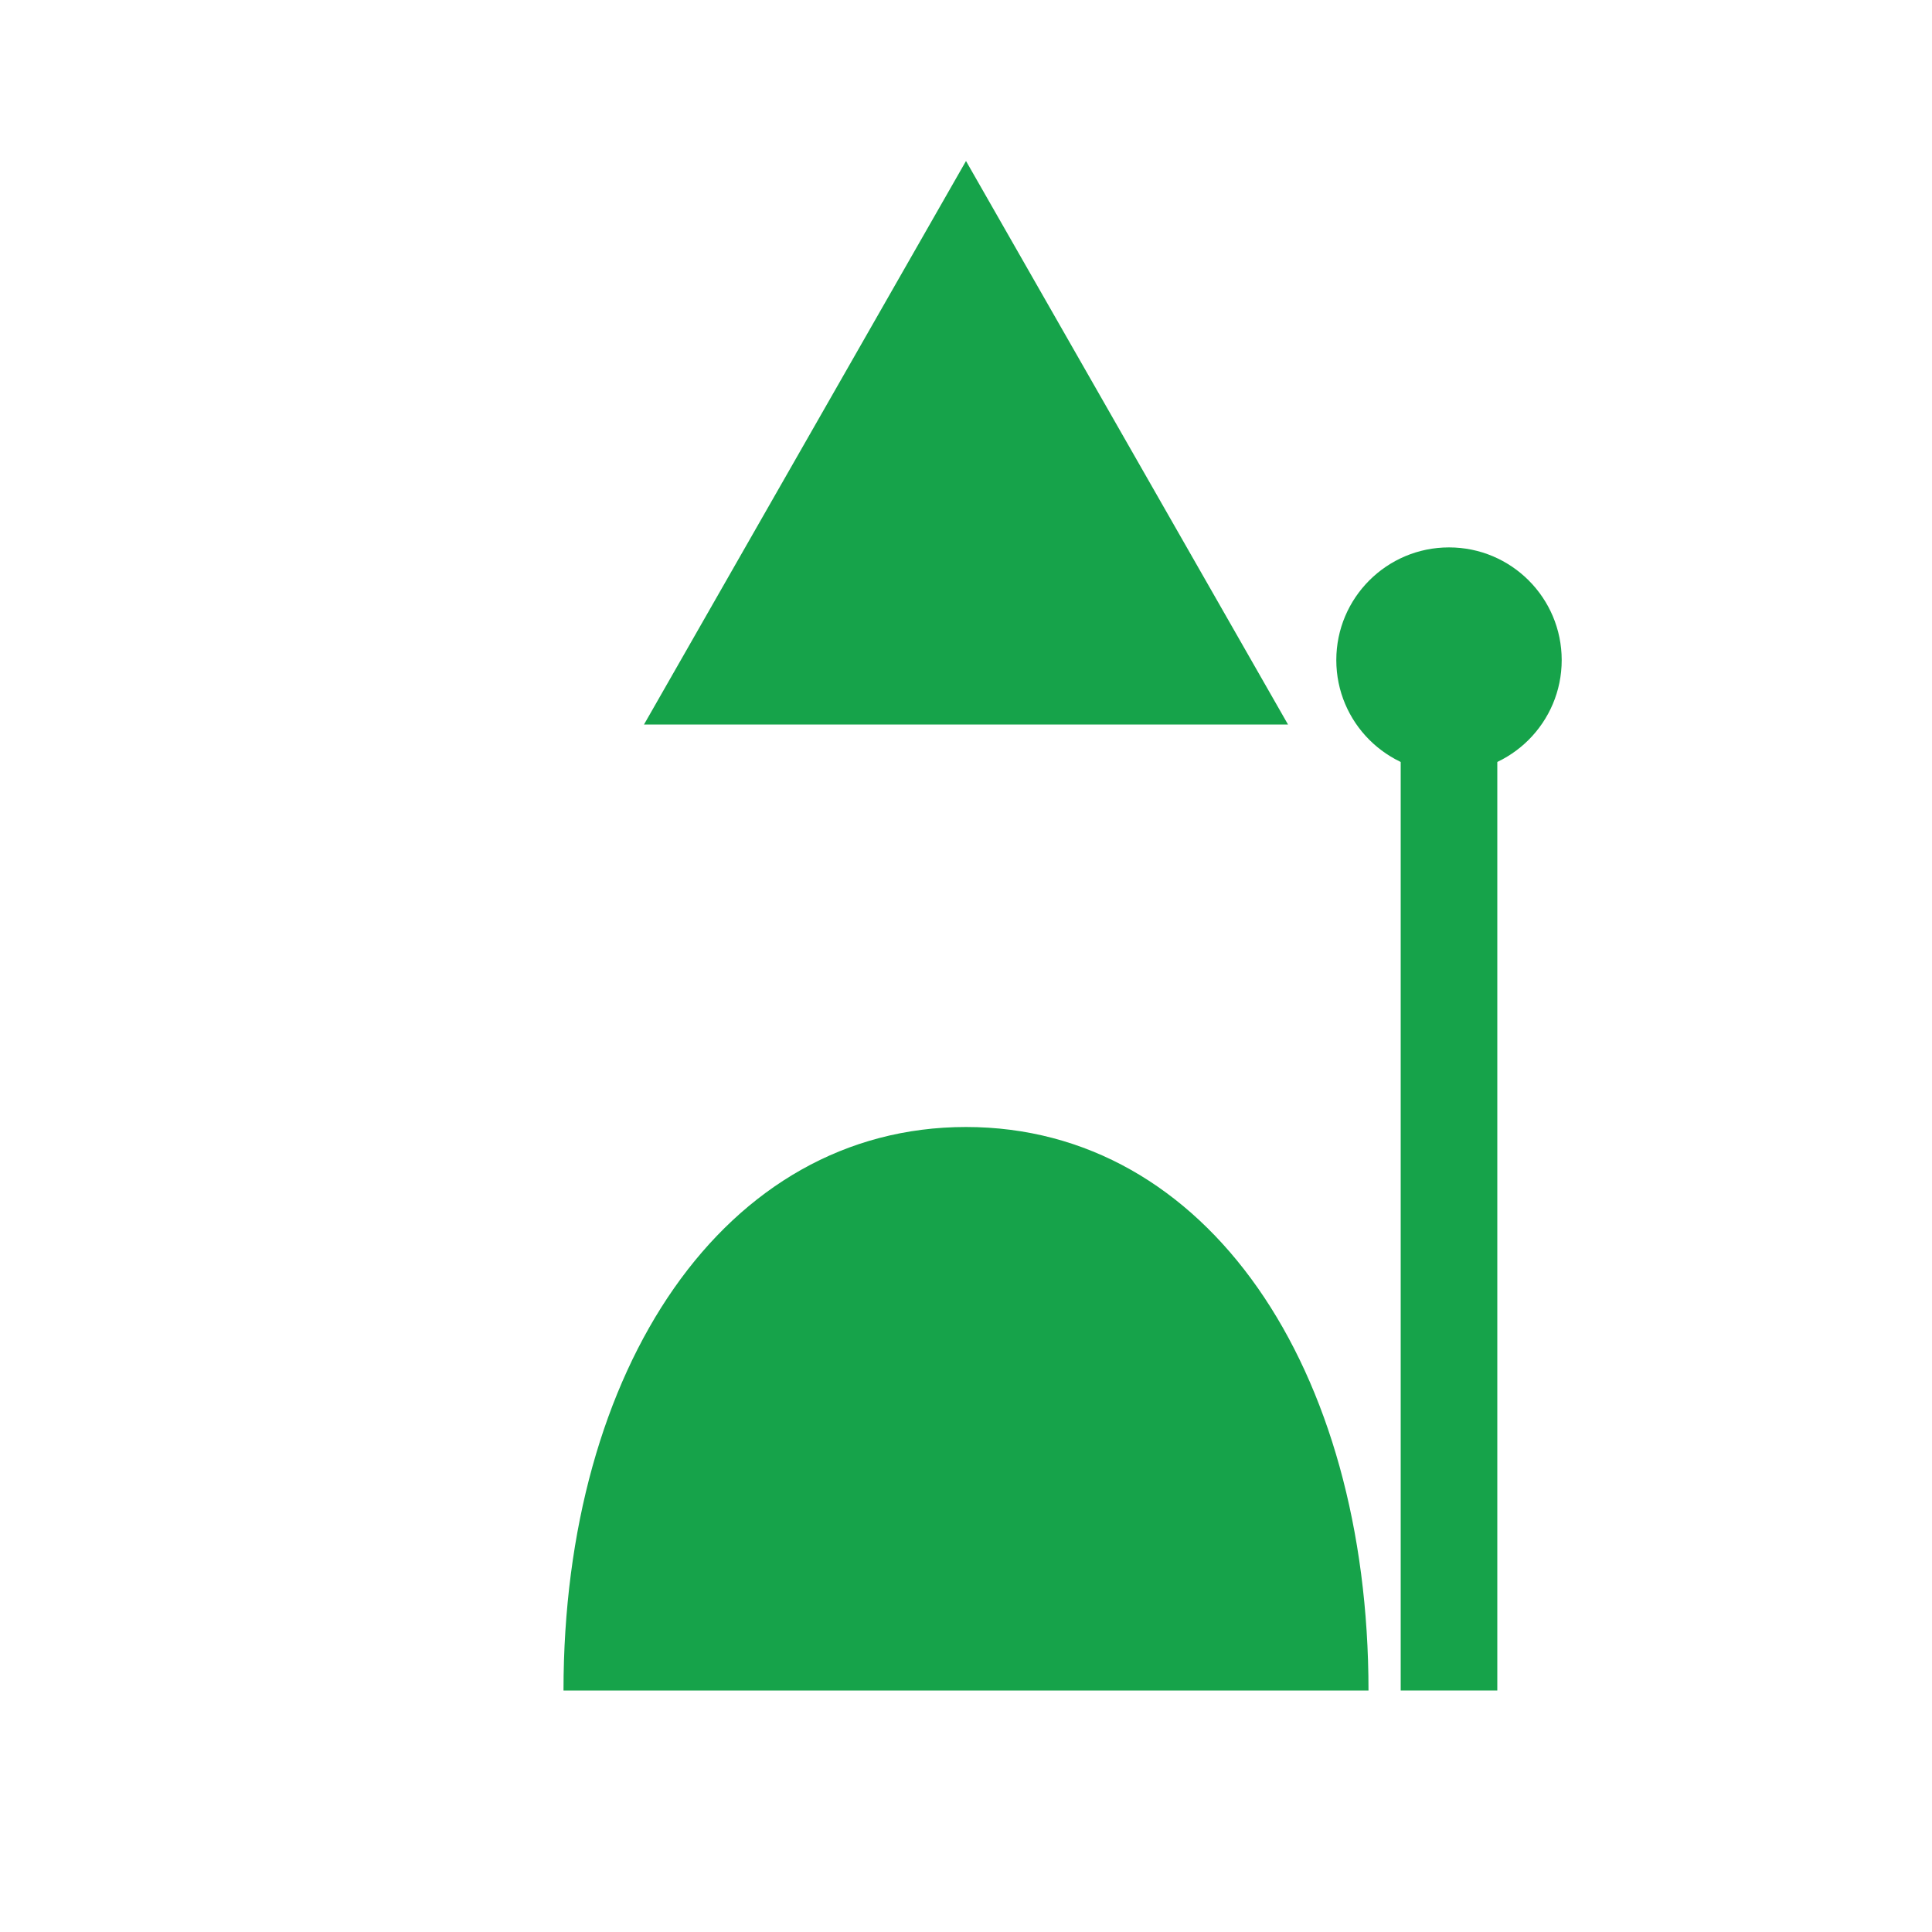
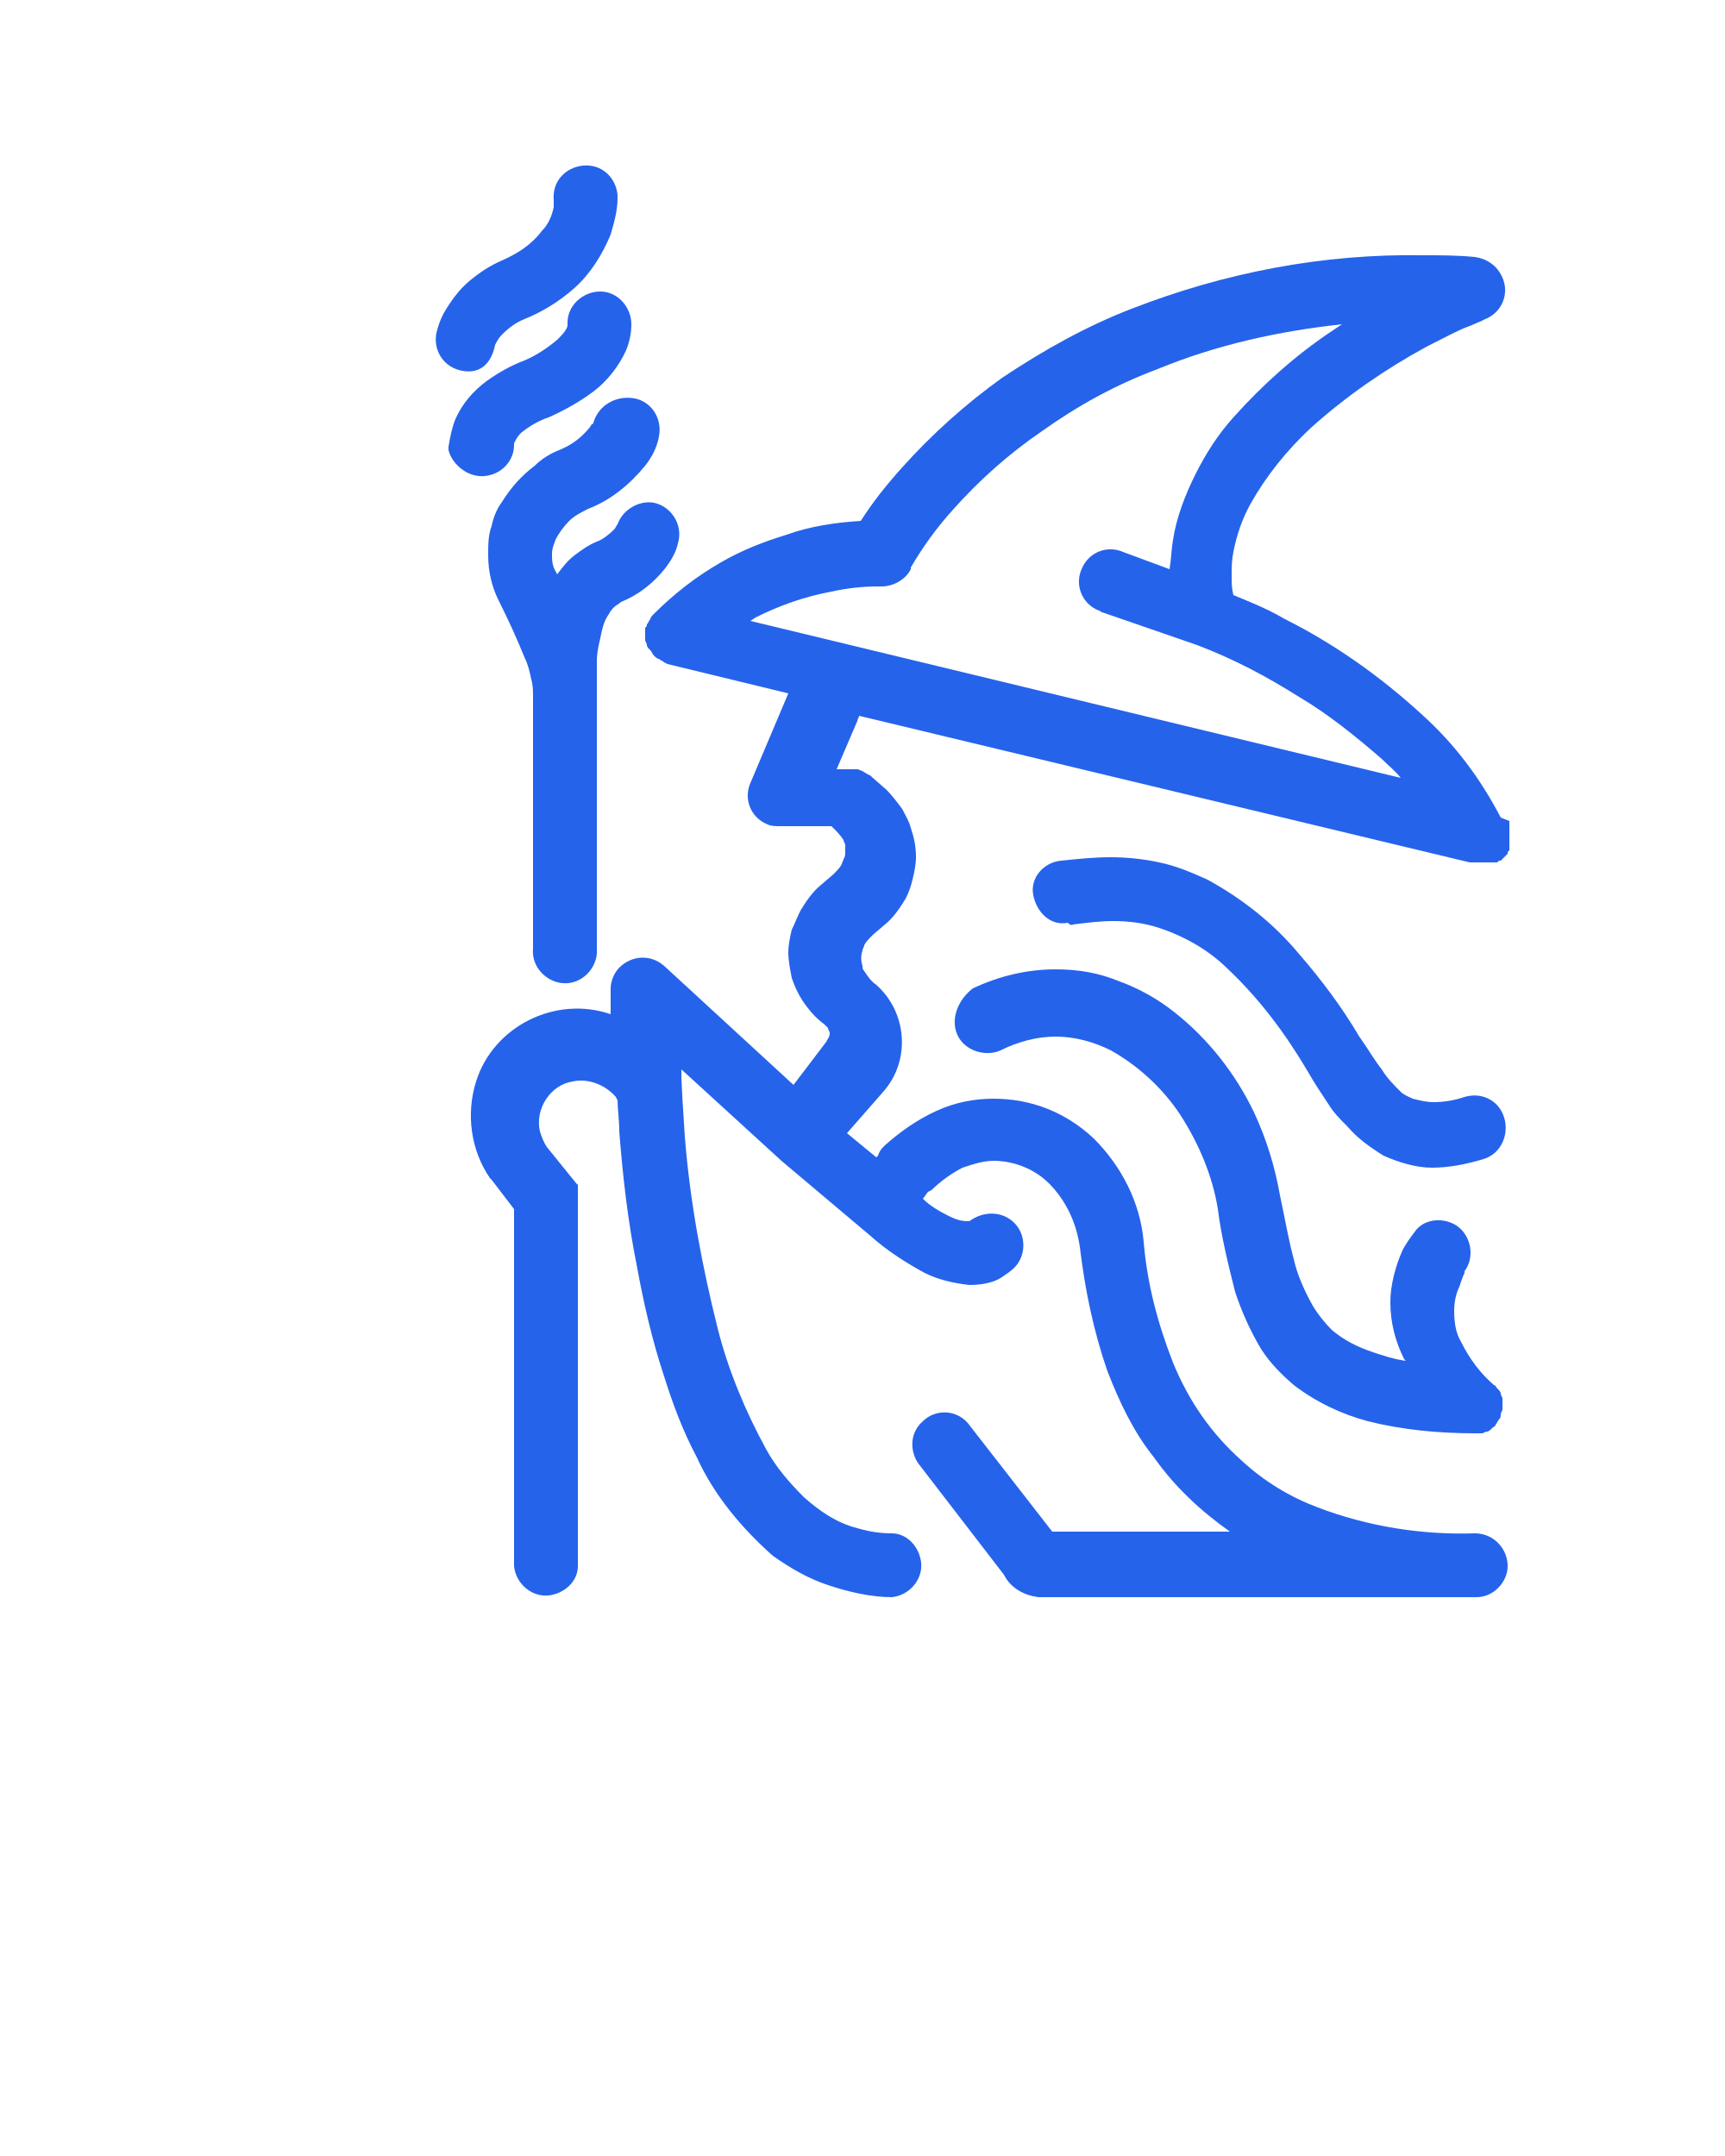
- <svg xmlns="http://www.w3.org/2000/svg" viewBox="0 0 24 24" fill="none">
-   <path d="M12 2 8 9h8L12 2Z" fill="#16a34a" />
-   <path d="M7 21c0-4 2-7 5-7s5 3 5 7H7Z" fill="#16a34a" />
-   <rect x="17.4" y="9" width="1.2" height="12" fill="#16a34a" />
-   <circle cx="18" cy="8.2" r="1.4" fill="#16a34a" />
+ <svg xmlns="http://www.w3.org/2000/svg" version="1.1" x="0px" y="0px" viewBox="0 0 100 125" style="enable-background:new 0 0 100 100;" xml:space="preserve" fill="#2563eb">
+   <polygon points="51.2,63.3 51.2,63.3 51.2,63.3 " />
+   <path d="M34.4,24.5L34.4,24.5c0,0,0,0.1-0.1,0.1c-0.1,0.2-0.3,0.4-0.5,0.6c-0.4,0.4-0.9,0.7-1.4,0.9l0,0c-0.5,0.2-1,0.5-1.4,0.9  c-0.8,0.6-1.4,1.3-1.9,2.1c-0.3,0.4-0.5,0.9-0.6,1.4c-0.2,0.5-0.2,1.1-0.2,1.7c0,0.9,0.2,1.8,0.6,2.6l0,0c0.6,1.2,1.1,2.3,1.5,3.3  c0.2,0.4,0.3,0.8,0.4,1.3c0.1,0.3,0.1,0.7,0.1,1c0,0.1,0,0.2,0,0.3v1.8c0,4.6,0,12.5,0,12.5c-0.1,1,0.7,1.9,1.7,2  c1,0.1,1.9-0.7,2-1.7c0-0.1,0-0.2,0-0.3c0,0,0-0.7,0-1.8c0-3.2,0-10.1,0-12.8l0,0v-0.2c0-0.7,0-1.3,0-1.9c0-0.4,0.1-0.9,0.2-1.3  c0.1-0.5,0.2-1,0.5-1.4c0.1-0.2,0.2-0.3,0.3-0.4c0.1-0.1,0.3-0.2,0.4-0.3c1-0.4,1.9-1.1,2.6-2c0.3-0.4,0.6-0.9,0.7-1.4  c0.3-1-0.3-2-1.2-2.3s-2,0.3-2.3,1.2l0,0c-0.1,0.1-0.1,0.2-0.2,0.3c-0.3,0.3-0.7,0.6-1,0.7c-0.5,0.2-0.9,0.5-1.3,0.8  c-0.4,0.3-0.7,0.7-1,1.1l-0.1-0.2l0,0c-0.2-0.3-0.2-0.7-0.2-1c0-0.3,0.1-0.5,0.2-0.8c0.2-0.4,0.5-0.8,0.8-1.1  c0.3-0.3,0.7-0.5,1.1-0.7l0,0c1.3-0.5,2.4-1.4,3.3-2.5c0.4-0.5,0.7-1.1,0.8-1.7c0.2-1-0.4-2-1.4-2.2C35.7,22.9,34.7,23.5,34.4,24.5  L34.4,24.5L34.4,24.5z M34.4,24.7L34.4,24.7z" />
+   <path d="M55.5,60c0.4,0.9,1.6,1.3,2.5,0.9c1-0.5,2.1-0.8,3.2-0.8c1.1,0,2.2,0.3,3.2,0.8c1.6,0.9,3,2.2,4,3.7  c1.1,1.7,1.9,3.6,2.2,5.5c0.2,1.6,0.6,3.2,1,4.8c0.4,1.2,0.9,2.3,1.5,3.3c0.5,0.8,1.2,1.5,1.9,2.1c1.3,1,2.8,1.7,4.3,2.1  c2,0.5,4.1,0.7,6.2,0.7h0.1h0.3l0,0c0.1,0,0.2-0.1,0.3-0.1l0,0c0.1,0,0.2-0.1,0.3-0.2l0,0c0.1-0.1,0.2-0.1,0.2-0.2l0,0l0,0  c0.1-0.1,0.1-0.2,0.2-0.3l0,0c0.1-0.1,0.1-0.2,0.1-0.3l0,0c0-0.1,0.1-0.2,0.1-0.3l0,0c0-0.1,0-0.2,0-0.3l0,0l0,0c0-0.1,0-0.2,0-0.3  l0,0c0-0.1-0.1-0.2-0.1-0.3l0,0c0-0.1-0.1-0.2-0.2-0.3l0,0c-0.1-0.1-0.1-0.2-0.2-0.2l0,0c-0.8-0.7-1.4-1.5-1.9-2.5  c-0.3-0.5-0.4-1.1-0.4-1.8c0-0.5,0.1-1,0.3-1.4c0.1-0.3,0.2-0.6,0.3-0.8v-0.1l0,0c0.6-0.8,0.4-2-0.4-2.6c-0.7-0.5-1.8-0.5-2.4,0.2  l0,0c-0.3,0.4-0.6,0.8-0.8,1.2c-0.4,0.9-0.7,2-0.7,3c0,1.2,0.3,2.3,0.8,3.3l0.1,0.1c-0.7-0.1-1.3-0.3-1.9-0.5  c-0.9-0.3-1.7-0.7-2.4-1.3c-0.4-0.4-0.8-0.9-1.1-1.4c-0.5-0.9-0.9-1.8-1.1-2.7c-0.3-1.1-0.5-2.3-0.8-3.7c-0.3-1.7-0.8-3.3-1.5-4.8  c-1.1-2.3-2.7-4.3-4.6-5.8c-1-0.8-2.1-1.4-3.2-1.8c-1.2-0.5-2.4-0.7-3.7-0.7c-1.7,0-3.3,0.4-4.8,1.1C55.5,58,55.1,59.1,55.5,60z" />
+   <path d="M87.4,90.8c0-1-0.8-1.9-1.9-1.9l0,0c-3.1,0.1-6.2-0.4-9.1-1.5c-1.6-0.6-3.1-1.5-4.4-2.7c-1.8-1.6-3.1-3.5-4-5.7  c-0.9-2.3-1.5-4.6-1.7-7c-0.2-2.3-1.3-4.4-2.9-6c-1.6-1.5-3.6-2.3-5.8-2.3c-1.1,0-2.2,0.2-3.3,0.7c-1.1,0.5-2.1,1.2-3,2  c-0.2,0.2-0.3,0.3-0.4,0.6L50.9,67l-0.1,0.1l-1.7-1.4l2.1-2.4c1.6-1.8,1.4-4.6-0.4-6.2l0,0c-0.3-0.2-0.5-0.5-0.7-0.8  C50,56.2,50,56.1,50,56c-0.1-0.3-0.1-0.6,0-0.9c0-0.1,0.1-0.2,0.1-0.3c0.1-0.2,0.3-0.4,0.5-0.6l0.7-0.6c0.5-0.4,0.9-1,1.2-1.5  c0.2-0.4,0.3-0.7,0.4-1.1c0.1-0.4,0.2-0.9,0.2-1.3c0-0.6-0.1-1.1-0.3-1.7c-0.1-0.4-0.3-0.7-0.5-1.1c-0.3-0.4-0.6-0.8-0.9-1.1  l-0.8-0.7l0,0c-0.1-0.1-0.2-0.2-0.3-0.2l0,0c-0.1-0.1-0.2-0.1-0.3-0.2l0,0c-0.1,0-0.2-0.1-0.3-0.1l0,0c-0.1,0-0.2,0-0.3,0h-0.9  l1.2-2.8c0-0.1,0.1-0.2,0.1-0.3L85.2,50l0,0h0.1h0.6h0.2l0,0h0.1h0.1l0.1,0l0,0h0.1l0.1,0l0.1,0h0.1l0.1-0.1l0.1,0l0.1-0.1l0.1-0.1  l0.1-0.1l0.1-0.1v-0.1l0.1-0.1v-0.1v-0.1v-0.1V49v-0.1v-0.1l0,0c0,0,0-0.1,0-0.1l0,0c0,0,0-0.1,0-0.2l0,0c0-0.1,0-0.1,0-0.2V48  c0,0,0-0.1,0-0.1s0-0.1,0-0.2l0,0v-0.1v0L87,47.4l0,0c-1.2-2.3-2.7-4.3-4.6-6c-2.4-2.2-5.1-4.1-7.9-5.5c-1.2-0.7-2.3-1.1-3-1.4  c-0.1-0.4-0.1-0.7-0.1-1.1c0-0.5,0-0.9,0.1-1.4l0,0c0.2-1,0.5-1.9,1-2.8c0.9-1.6,2.1-3.1,3.5-4.4c2-1.8,4.3-3.4,6.7-4.7  c1-0.5,1.9-1,2.5-1.2l0.7-0.3l0.2-0.1l0,0l0,0c1-0.4,1.4-1.5,1-2.4c-0.3-0.7-0.9-1.1-1.6-1.2c-1-0.1-2-0.1-3-0.1  c-5.8-0.1-11.5,1-16.9,3.1l0,0c-2.6,1-5.1,2.4-7.5,4l0,0c-2.1,1.5-4.1,3.3-5.8,5.2l0,0c-0.9,1-1.7,2-2.4,3.1  c-1.5,0.1-2.9,0.3-4.3,0.8c-1.3,0.4-2.6,0.9-3.8,1.6c-1.4,0.8-2.7,1.8-3.9,3l0,0c-0.1,0.1-0.2,0.2-0.2,0.3l0,0  c-0.1,0.1-0.1,0.2-0.2,0.3l0,0c0,0.1,0,0.1-0.1,0.2c0,0,0,0.1,0,0.1l0,0c0,0.1,0,0.2,0,0.3l0,0c0,0.1,0,0.2,0,0.3l0,0  c0,0.1,0.1,0.2,0.1,0.3l0,0c0,0.1,0.1,0.2,0.2,0.3l0,0c0.1,0.1,0.1,0.2,0.2,0.3l0,0c0.1,0.1,0.2,0.2,0.3,0.2l0,0  c0.1,0.1,0.2,0.1,0.3,0.2l0,0l0.2,0.1l7,1.7l-2.2,5.2c-0.4,0.9,0,2,1,2.4c0.2,0.1,0.5,0.1,0.7,0.1h3l0.1,0.1  c0.2,0.2,0.4,0.4,0.6,0.7c0,0.1,0.1,0.2,0.1,0.3c0,0.1,0,0.3,0,0.4c0,0.1,0,0.3-0.1,0.4c0,0.1-0.1,0.2-0.1,0.3  c-0.1,0.2-0.3,0.4-0.5,0.6l-0.7,0.6c-0.5,0.4-0.9,1-1.2,1.5c-0.2,0.4-0.3,0.7-0.5,1.1c-0.1,0.4-0.2,0.9-0.2,1.3c0,0.5,0.1,1,0.2,1.5  c0.2,0.6,0.5,1.2,0.9,1.7c0.3,0.4,0.6,0.7,1,1c0.1,0.1,0.1,0.1,0.2,0.2c0,0.1,0.1,0.2,0.1,0.3c0,0.2-0.1,0.3-0.2,0.5l0,0L46,62.9  L38.5,56c-0.8-0.7-1.9-0.6-2.6,0.1c-0.3,0.3-0.5,0.8-0.5,1.2v1.5c-3.2-1.1-6.8,0.7-7.8,3.9c-0.6,1.9-0.3,4,0.8,5.6l0.1,0.1l1.3,1.7  v20.7c0.1,1,1,1.8,2,1.7c0.9-0.1,1.7-0.8,1.7-1.7v-21c0,0,0,0,0-0.1s0-0.1,0-0.1v-0.1v-0.1v-0.1v-0.1v-0.1v-0.1V69v-0.1l0-0.1v-0.1  l-0.1-0.1l0,0l-1.7-2.1c-0.2-0.3-0.3-0.6-0.4-0.9l0,0c-0.3-1.3,0.6-2.7,1.9-2.9c0.9-0.2,1.9,0.2,2.5,0.9l0,0l0.1,0.2  c0,0.5,0.1,1.1,0.1,1.8c0.2,2.6,0.5,5.2,1,7.7c0.4,2.2,0.9,4.4,1.6,6.5c0.5,1.6,1.1,3.2,1.9,4.7c1,2.2,2.6,4.1,4.4,5.7  c1,0.7,2,1.3,3.2,1.7c1.2,0.4,2.5,0.7,3.7,0.7c1-0.1,1.8-1,1.7-2c-0.1-0.9-0.8-1.7-1.7-1.7c-0.7,0-1.3-0.1-2-0.3  c-1.2-0.3-2.2-1-3.1-1.8C45.8,86,45,85.1,44.4,84c-1.2-2.2-2.2-4.6-2.8-7c-0.9-3.6-1.6-7.3-1.9-11.1c-0.1-1.6-0.2-2.9-0.2-3.8V62  l5.8,5.3l0,0l0,0l0,0l5.1,4.3l0,0c1,0.9,2.1,1.6,3.2,2.2c0.8,0.4,1.7,0.6,2.6,0.7c0.6,0,1.3-0.1,1.8-0.4c0.3-0.2,0.6-0.4,0.8-0.6  c0.7-0.7,0.7-1.9,0-2.6c-0.7-0.7-1.8-0.7-2.6-0.1h-0.1c-0.4,0-0.7-0.1-1.1-0.3c-0.6-0.3-1.1-0.6-1.5-1c0.1-0.1,0.2-0.3,0.3-0.4  L54,69c0.5-0.5,1.2-1,1.8-1.3c0.6-0.2,1.2-0.4,1.8-0.4c1.2,0,2.4,0.5,3.2,1.3c1,1,1.6,2.3,1.8,3.7c0.3,2.5,0.8,4.9,1.6,7.2  c0.7,1.8,1.5,3.5,2.7,5c1.2,1.7,2.7,3.1,4.4,4.3H61l-4.9-6.3c-0.7-0.8-1.9-0.8-2.6-0.1c-0.7,0.6-0.8,1.6-0.3,2.4l5,6.5  c0.4,0.8,1.2,1.2,2,1.3h25.4C86.6,92.6,87.4,91.7,87.4,90.8L87.4,90.8L87.4,90.8L87.4,90.8z M48.2,34.3c0.9-0.2,1.8-0.3,2.7-0.3h0.2  c0.7,0,1.4-0.4,1.7-1l0,0v-0.1c0.7-1.2,1.5-2.3,2.4-3.3l0,0c1.6-1.8,3.3-3.3,5.2-4.6l0,0c2.1-1.5,4.3-2.7,6.7-3.6l0,0  c3.4-1.4,7-2.2,10.7-2.6l-0.6,0.4c-2.1,1.4-4,3.1-5.7,5c-0.9,1-1.6,2.1-2.2,3.3c-0.6,1.2-1.1,2.5-1.3,3.8l0,0  c-0.1,0.6-0.1,1.1-0.2,1.7l-2.7-1c-0.9-0.4-2,0-2.4,1c-0.4,0.9,0,2,1,2.4c0.1,0,0.1,0.1,0.2,0.1l5.5,1.9c2.1,0.8,4,1.8,5.9,3  c1.7,1,3.3,2.3,4.8,3.6c0.4,0.4,0.8,0.7,1.1,1.1L43.5,36l0.3-0.2C45.2,35.1,46.6,34.6,48.2,34.3z" />
+   <path d="M62.2,53.6c0.8-0.1,1.6-0.2,2.3-0.2c0.9,0,1.8,0.1,2.7,0.4c1.5,0.5,2.9,1.3,4,2.4c1.8,1.7,3.3,3.7,4.6,5.9  c0.4,0.7,0.8,1.3,1.2,1.9c0.3,0.5,0.7,0.9,1.1,1.3c0.6,0.7,1.3,1.2,2.1,1.7c0.9,0.4,1.9,0.7,2.8,0.7c1,0,2-0.2,3-0.5  c1-0.3,1.5-1.4,1.2-2.4c-0.3-1-1.3-1.5-2.3-1.2l0,0c-0.6,0.2-1.2,0.3-1.8,0.3c-0.4,0-0.8-0.1-1.2-0.2c-0.2-0.1-0.5-0.2-0.7-0.4  c-0.4-0.4-0.8-0.8-1.1-1.3c-0.4-0.5-0.8-1.2-1.3-1.9c-1-1.7-2.2-3.3-3.5-4.8c-1.5-1.8-3.3-3.2-5.3-4.3c-0.9-0.4-1.8-0.8-2.8-1  c-0.9-0.2-1.9-0.3-2.8-0.3c-1,0-1.9,0.1-2.9,0.2c-1,0.1-1.8,1-1.6,2s1,1.8,2,1.6C62.1,53.7,62.2,53.6,62.2,53.6L62.2,53.6z" />
+   <path d="M28.1,27.6c1-0.1,1.7-0.9,1.7-1.8c0,0,0-0.1,0-0.1c0.1-0.2,0.2-0.4,0.4-0.6c0.5-0.4,1-0.7,1.6-0.9c0.9-0.4,1.8-0.9,2.6-1.5  c0.8-0.6,1.5-1.5,1.9-2.4c0.2-0.5,0.3-1,0.3-1.5l0,0l0,0c0-1-0.8-1.9-1.8-1.9c-1,0-1.9,0.8-1.9,1.8l0,0l0,0c0,0.1,0,0.1,0,0.2  c-0.1,0.3-0.3,0.5-0.6,0.8c-0.6,0.5-1.2,0.9-1.9,1.2c-0.8,0.3-1.5,0.7-2.2,1.2c-0.8,0.6-1.4,1.3-1.8,2.2c-0.2,0.5-0.3,1-0.4,1.6  c0,0.1,0,0.1,0,0.2C26.2,26.9,27.1,27.7,28.1,27.6C28.1,27.6,28.1,27.6,28.1,27.6z" />
+   <path d="M28.7,20L28.7,20L28.7,20c0.1-0.2,0.2-0.4,0.4-0.6c0.4-0.4,0.8-0.7,1.3-0.9c1-0.4,2-1,2.9-1.8c0.9-0.8,1.6-1.9,2.1-3.1  c0.2-0.7,0.4-1.4,0.4-2.1c0-0.1,0-0.2,0-0.2c-0.1-1-0.9-1.8-2-1.7c-1,0.1-1.8,0.9-1.7,2l0,0c0,0.2,0,0.3,0,0.4  c-0.1,0.5-0.3,1-0.7,1.4c-0.6,0.8-1.4,1.3-2.3,1.7c-0.7,0.3-1.3,0.7-1.9,1.2c-0.6,0.5-1.1,1.2-1.5,1.9c-0.2,0.4-0.3,0.7-0.4,1.1  c-0.2,1,0.4,2,1.5,2.2S28.5,21,28.7,20L28.7,20z" />
+   <polygon points="27.7,66.5 27.7,66.5 27.7,66.5 " />
</svg>
